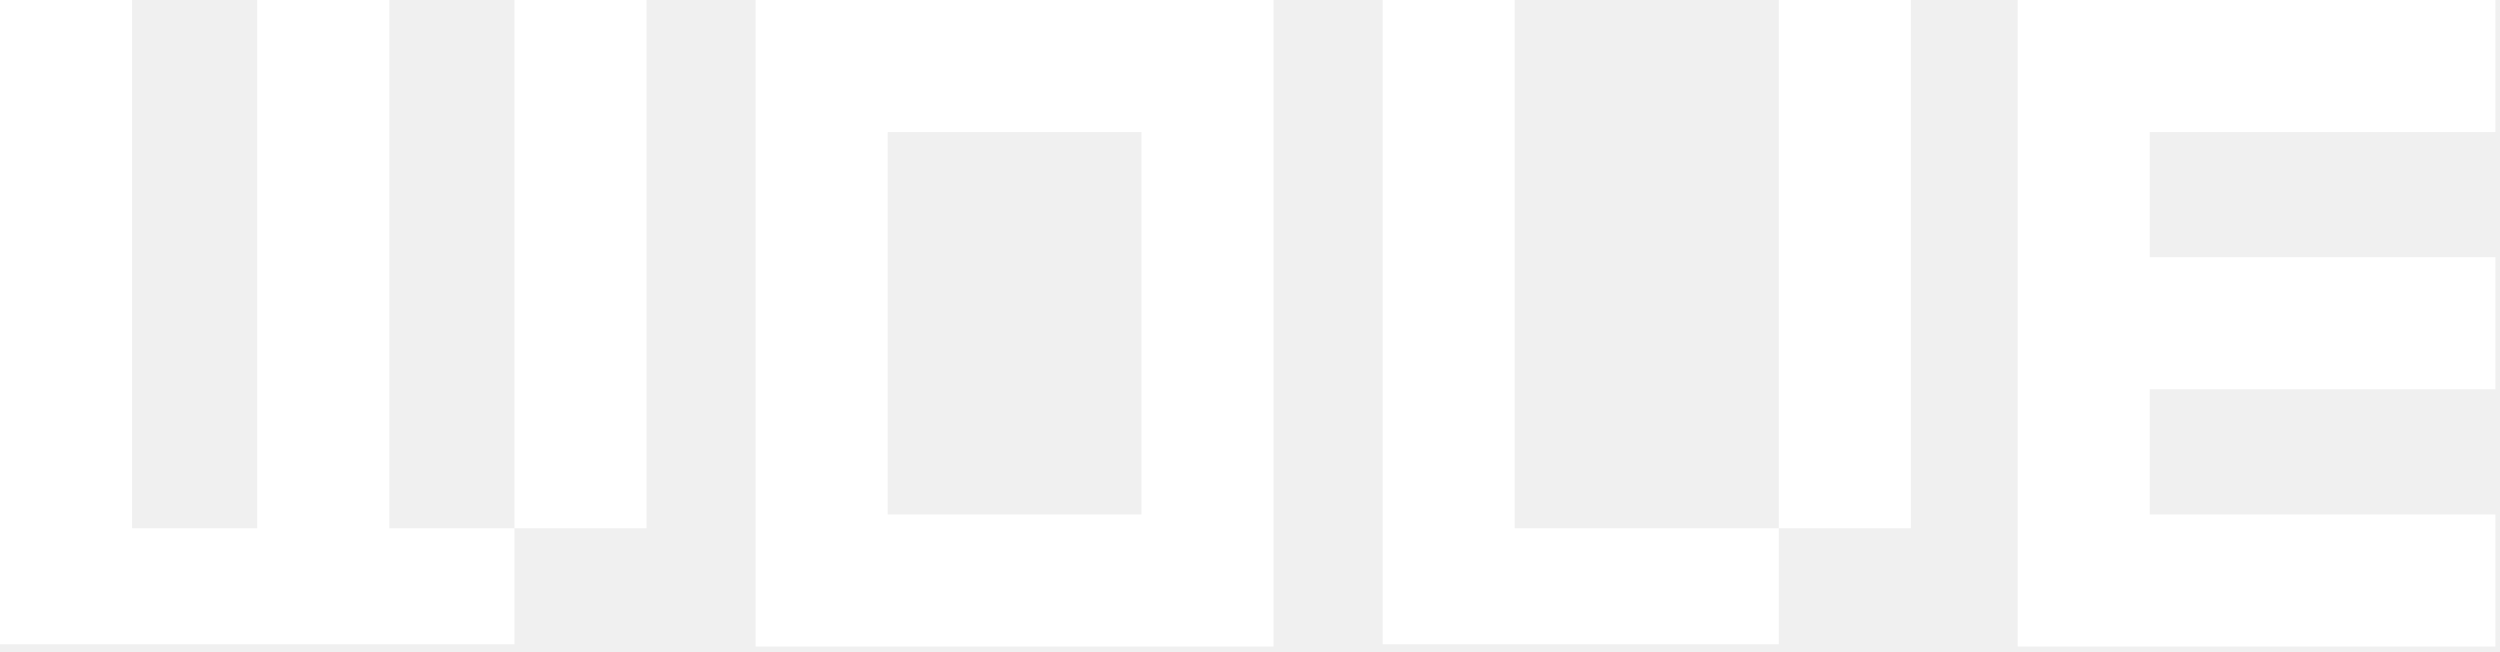
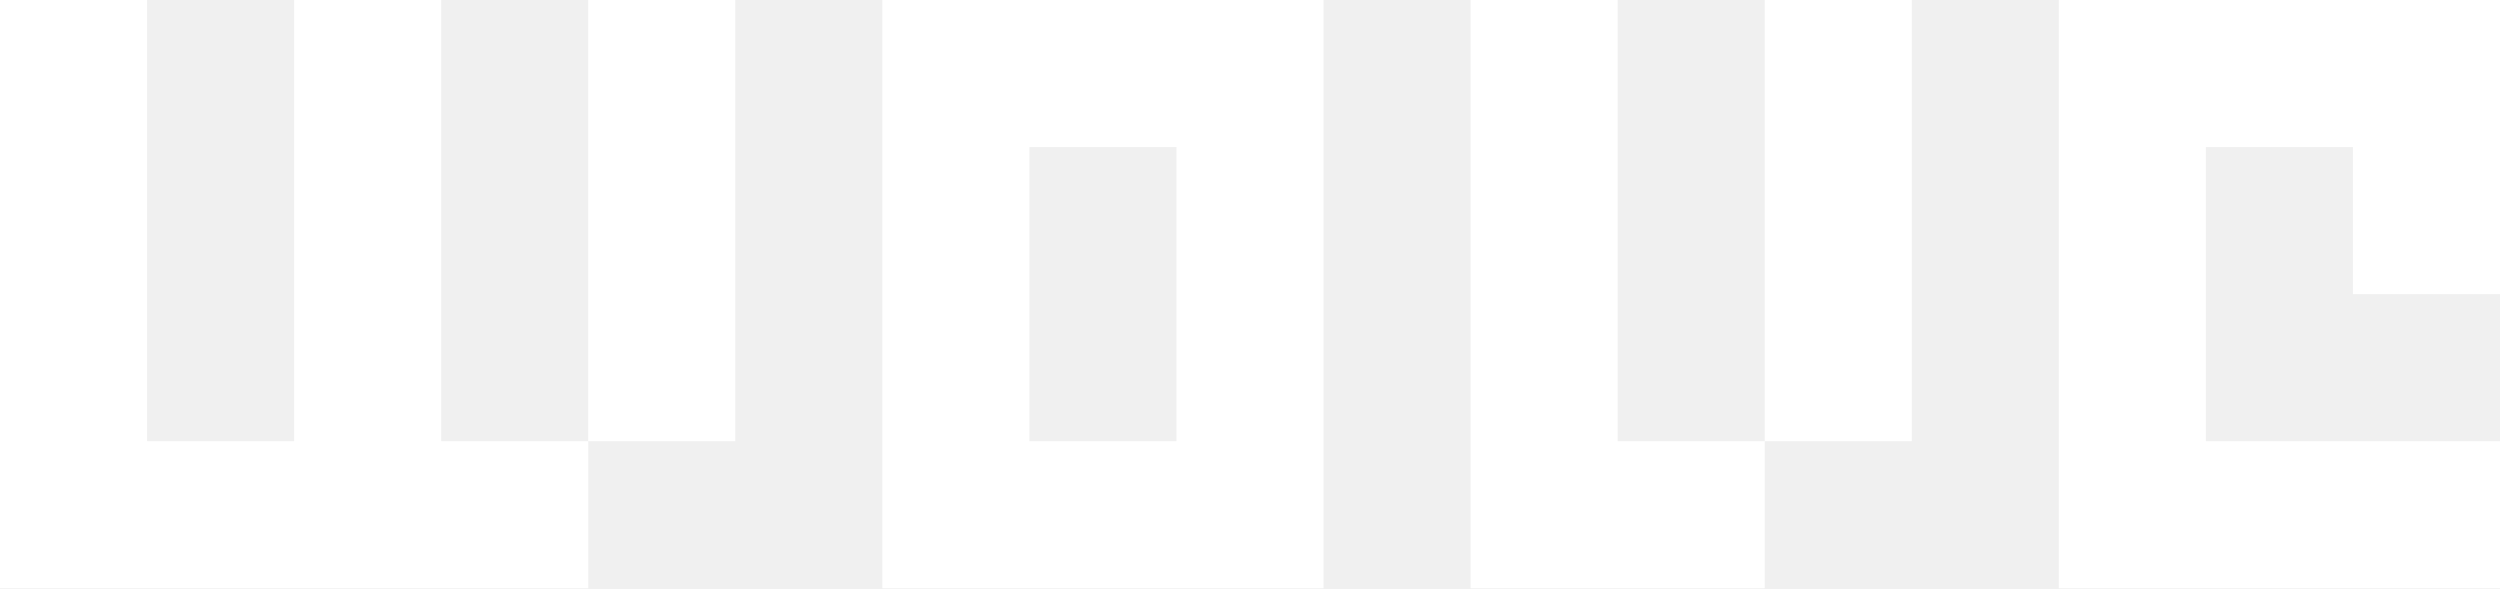
- <svg xmlns="http://www.w3.org/2000/svg" width="311" height="81" viewBox="0 0 311 81" fill="white">
-   <path d="M221.285 65.714H188.428V-1.52588e-05H172V80.143H221.285V65.714ZM237.714 -1.52588e-05H221.285V65.714H237.714V-1.52588e-05Z" />
-   <path d="M251 0H310.427V16.428H267.429V32H310.427V48.428H267.429V64H310.427V80.428H251V0Z" />
-   <path d="M0 80.143H64V65.714H80.429V0H64V65.714H48.429V0H32V65.714H16.429V0H0V80.143Z" />
-   <path fill-rule="evenodd" clip-rule="evenodd" d="M158.429 80.428H94V7.62939e-06L158.429 0V80.428ZM110.429 64V16.428L142 16.428V64H110.429Z" />
+ <svg xmlns="http://www.w3.org/2000/svg" width="170" height="40" viewBox="0 0 170 40" fill="none">
+   <path fill-rule="evenodd" clip-rule="evenodd" d="M60 0H90V40H60V0ZM80 10H70V30H80V10Z" fill="white" />
+   <path d="M100 40H120V30H130V0H120V30H110V0H100V40Z" fill="white" />
+   <path d="M40 40V30H30V0H20V30H10V0H0V40H40Z" fill="white" />
+   <path d="M40 30H50V0H40V30Z" fill="white" />
+   <path d="M170 0H140V40H170V30H150V10H160V20H170V0Z" fill="white" />
</svg>
